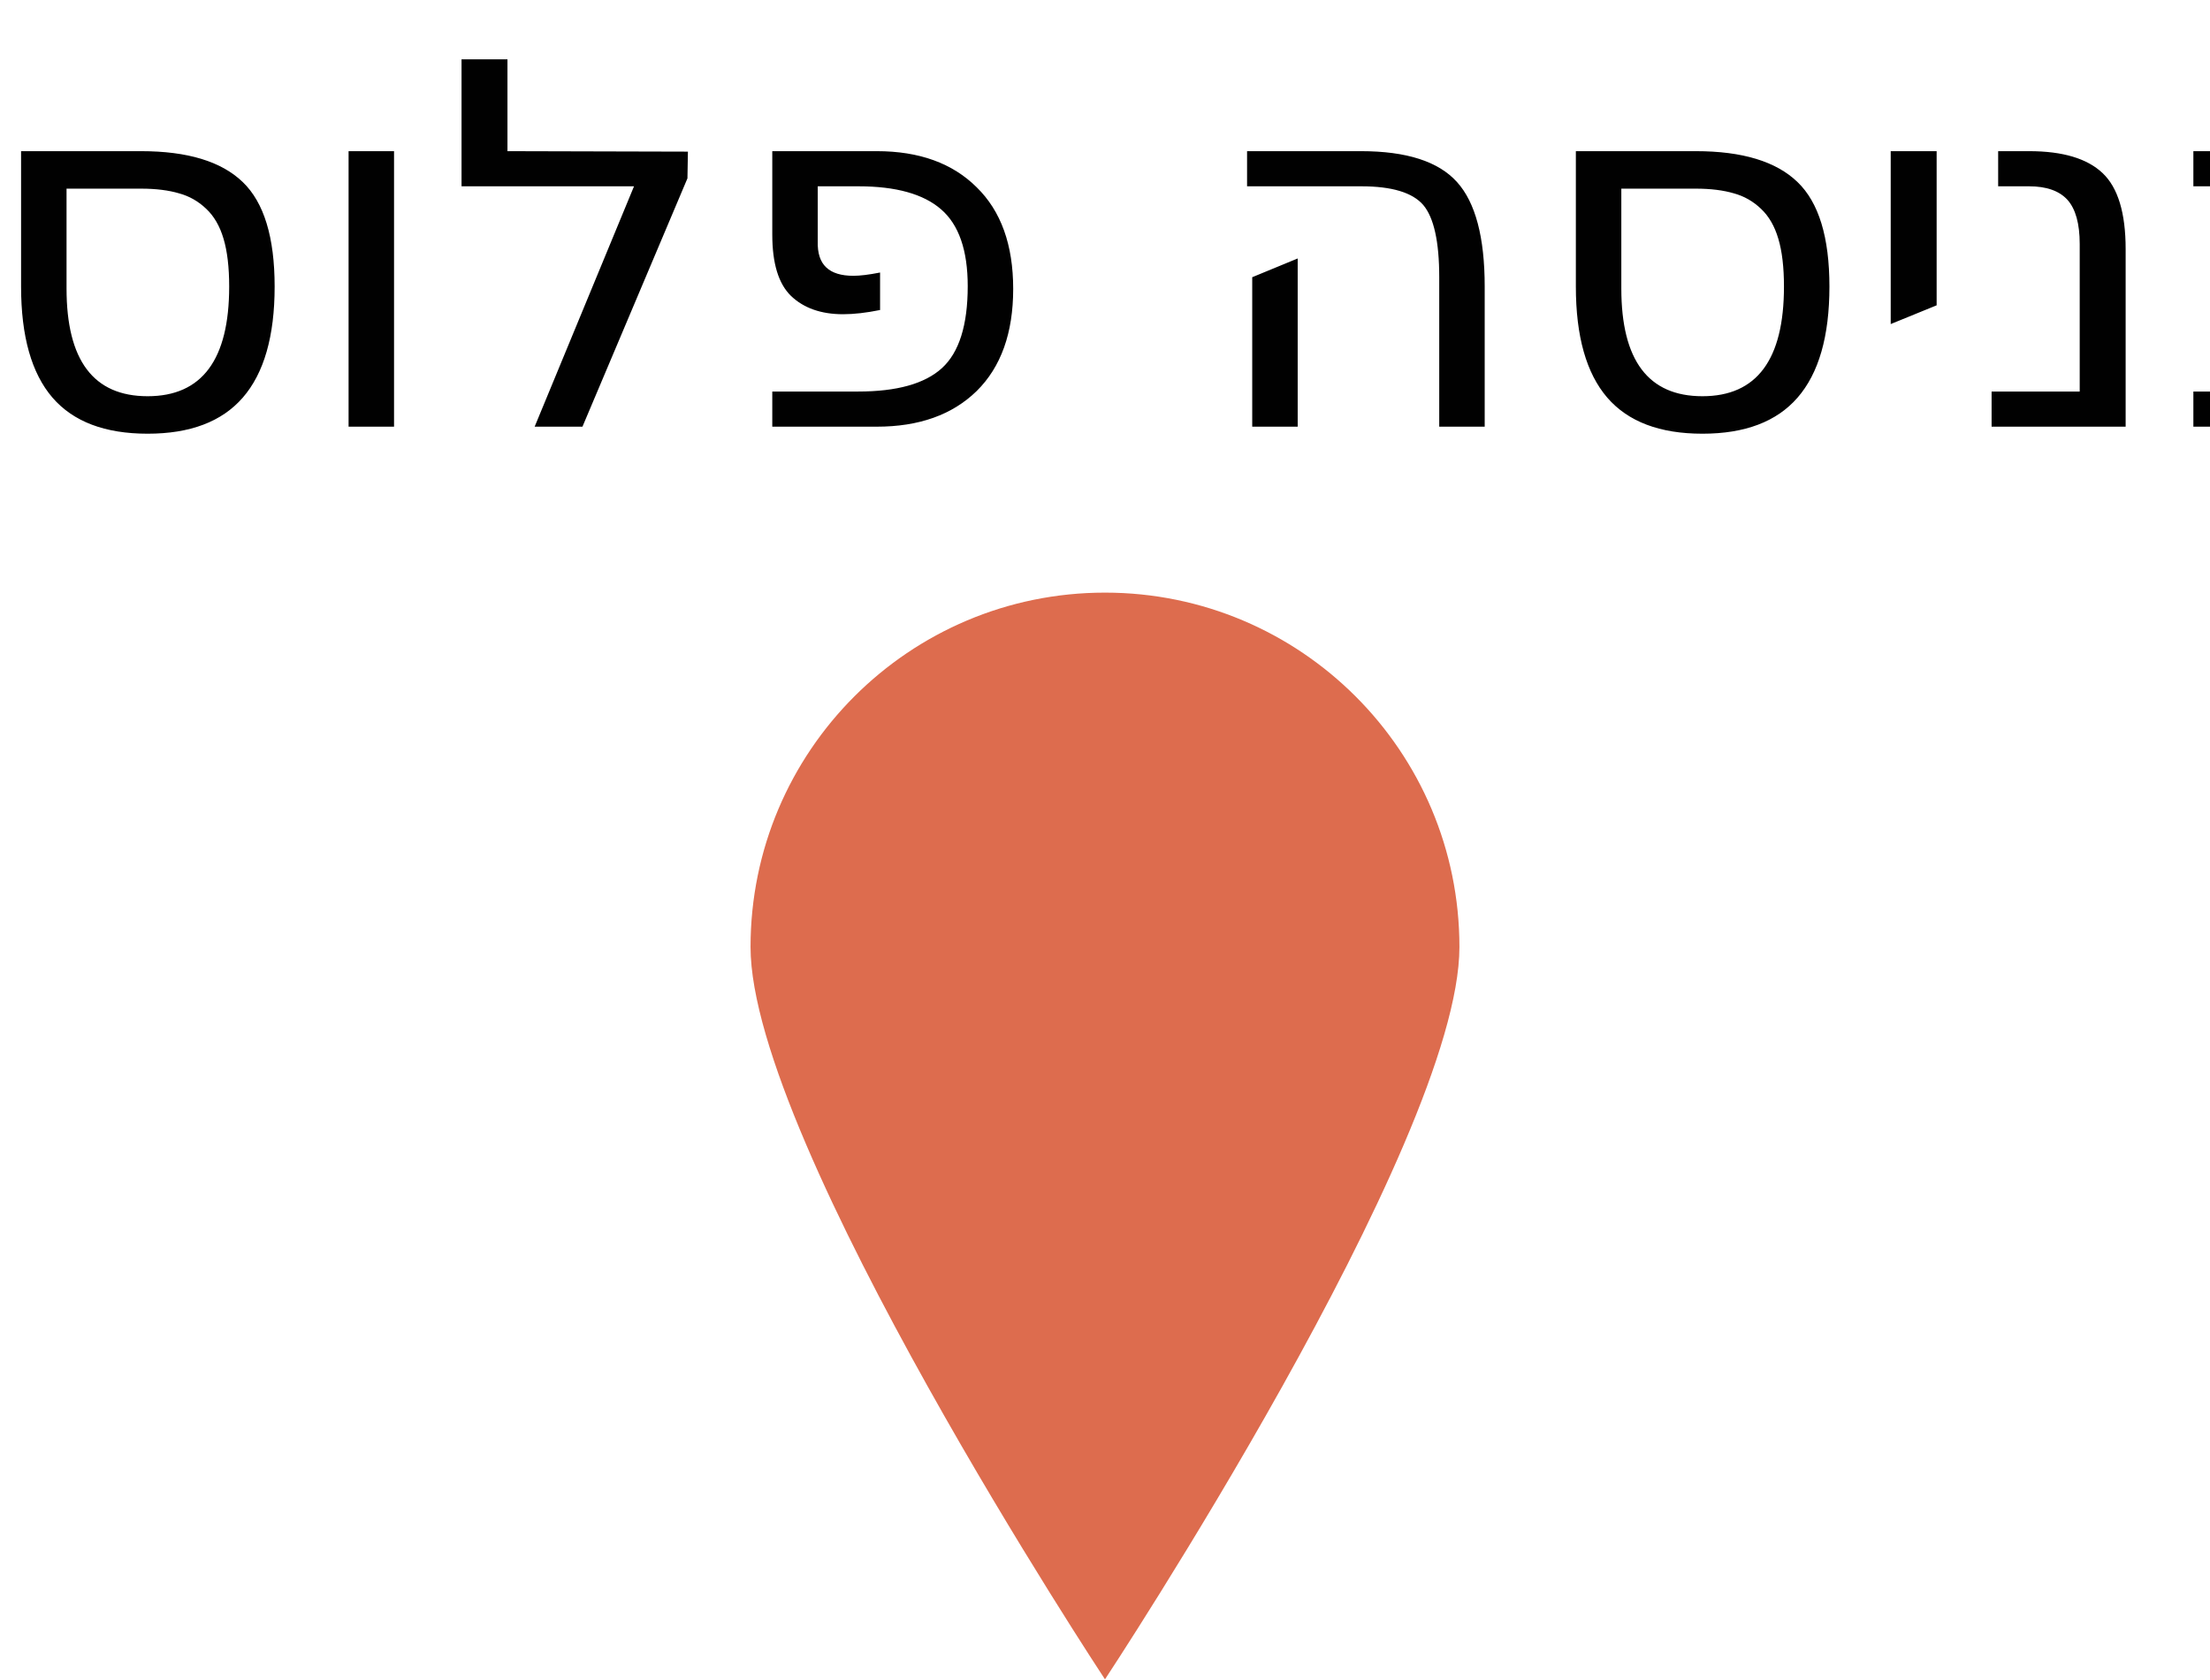
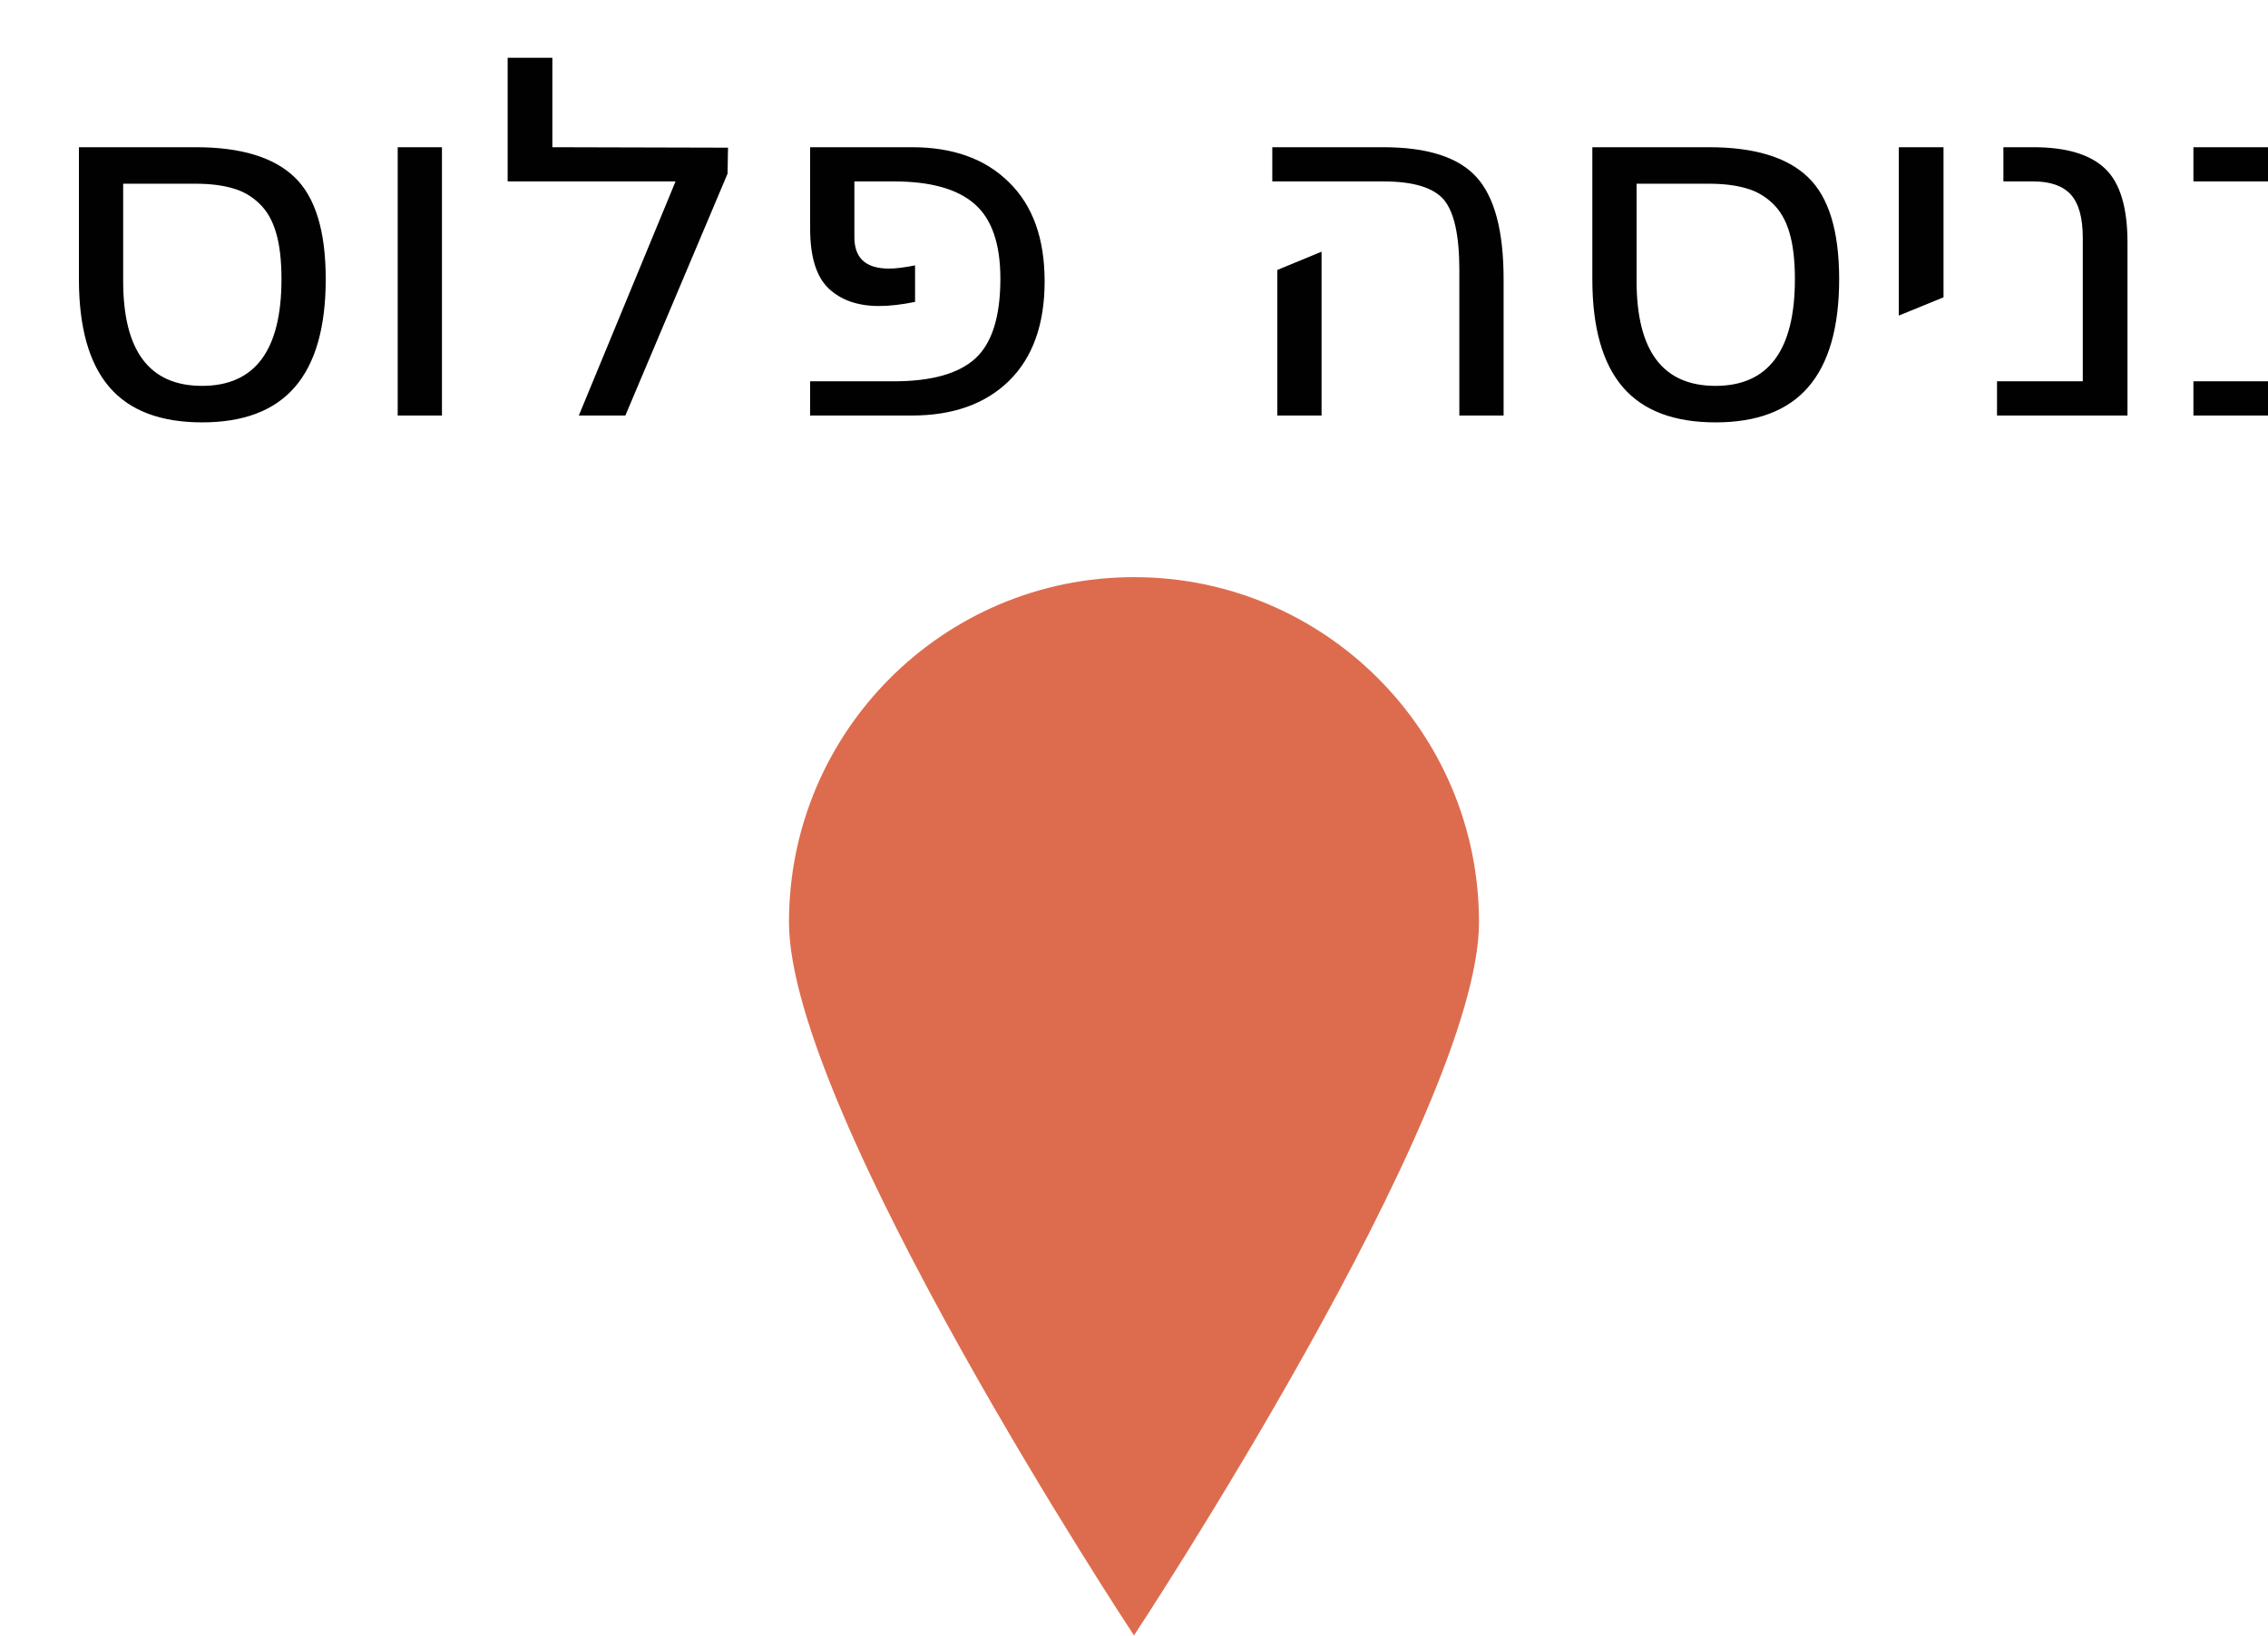
- <svg xmlns="http://www.w3.org/2000/svg" width="73.675" height="56" viewBox="0 0 73.675 56" id="svg3567" version="1.1">
+ <svg xmlns="http://www.w3.org/2000/svg" width="77.675" height="56" viewBox="0 0 77.675 56" id="svg3567" version="1.1">
  <defs id="defs3569" />
-   <g id="layer1" transform="translate(1813.98,671.6111)">
+   <g id="layer1" transform="translate(1815.98,671.6111)">
    <path style="fill:#dd6c4e;fill-opacity:1" id="path492" d="m -1765.327,-640.033 c 0,6.527 -11.816,24.422 -11.816,24.422 0,0 -11.816,-17.895 -11.816,-24.422 0,-6.525 5.291,-11.816 11.816,-11.816 6.525,0 11.816,5.29 11.816,11.816 z" />
    <text style="font-style:normal;font-variant:normal;font-weight:normal;font-stretch:normal;font-size:16.799px;line-height:125%;font-family:Alef;-inkscape-font-specification:'Alef, Normal';text-align:start;writing-mode:lr-tb;text-anchor:start;fill:#010101" id="text510" font-size="16.799" x="-1814.792" y="-657.384">כניסה פלוס</text>
  </g>
</svg>
